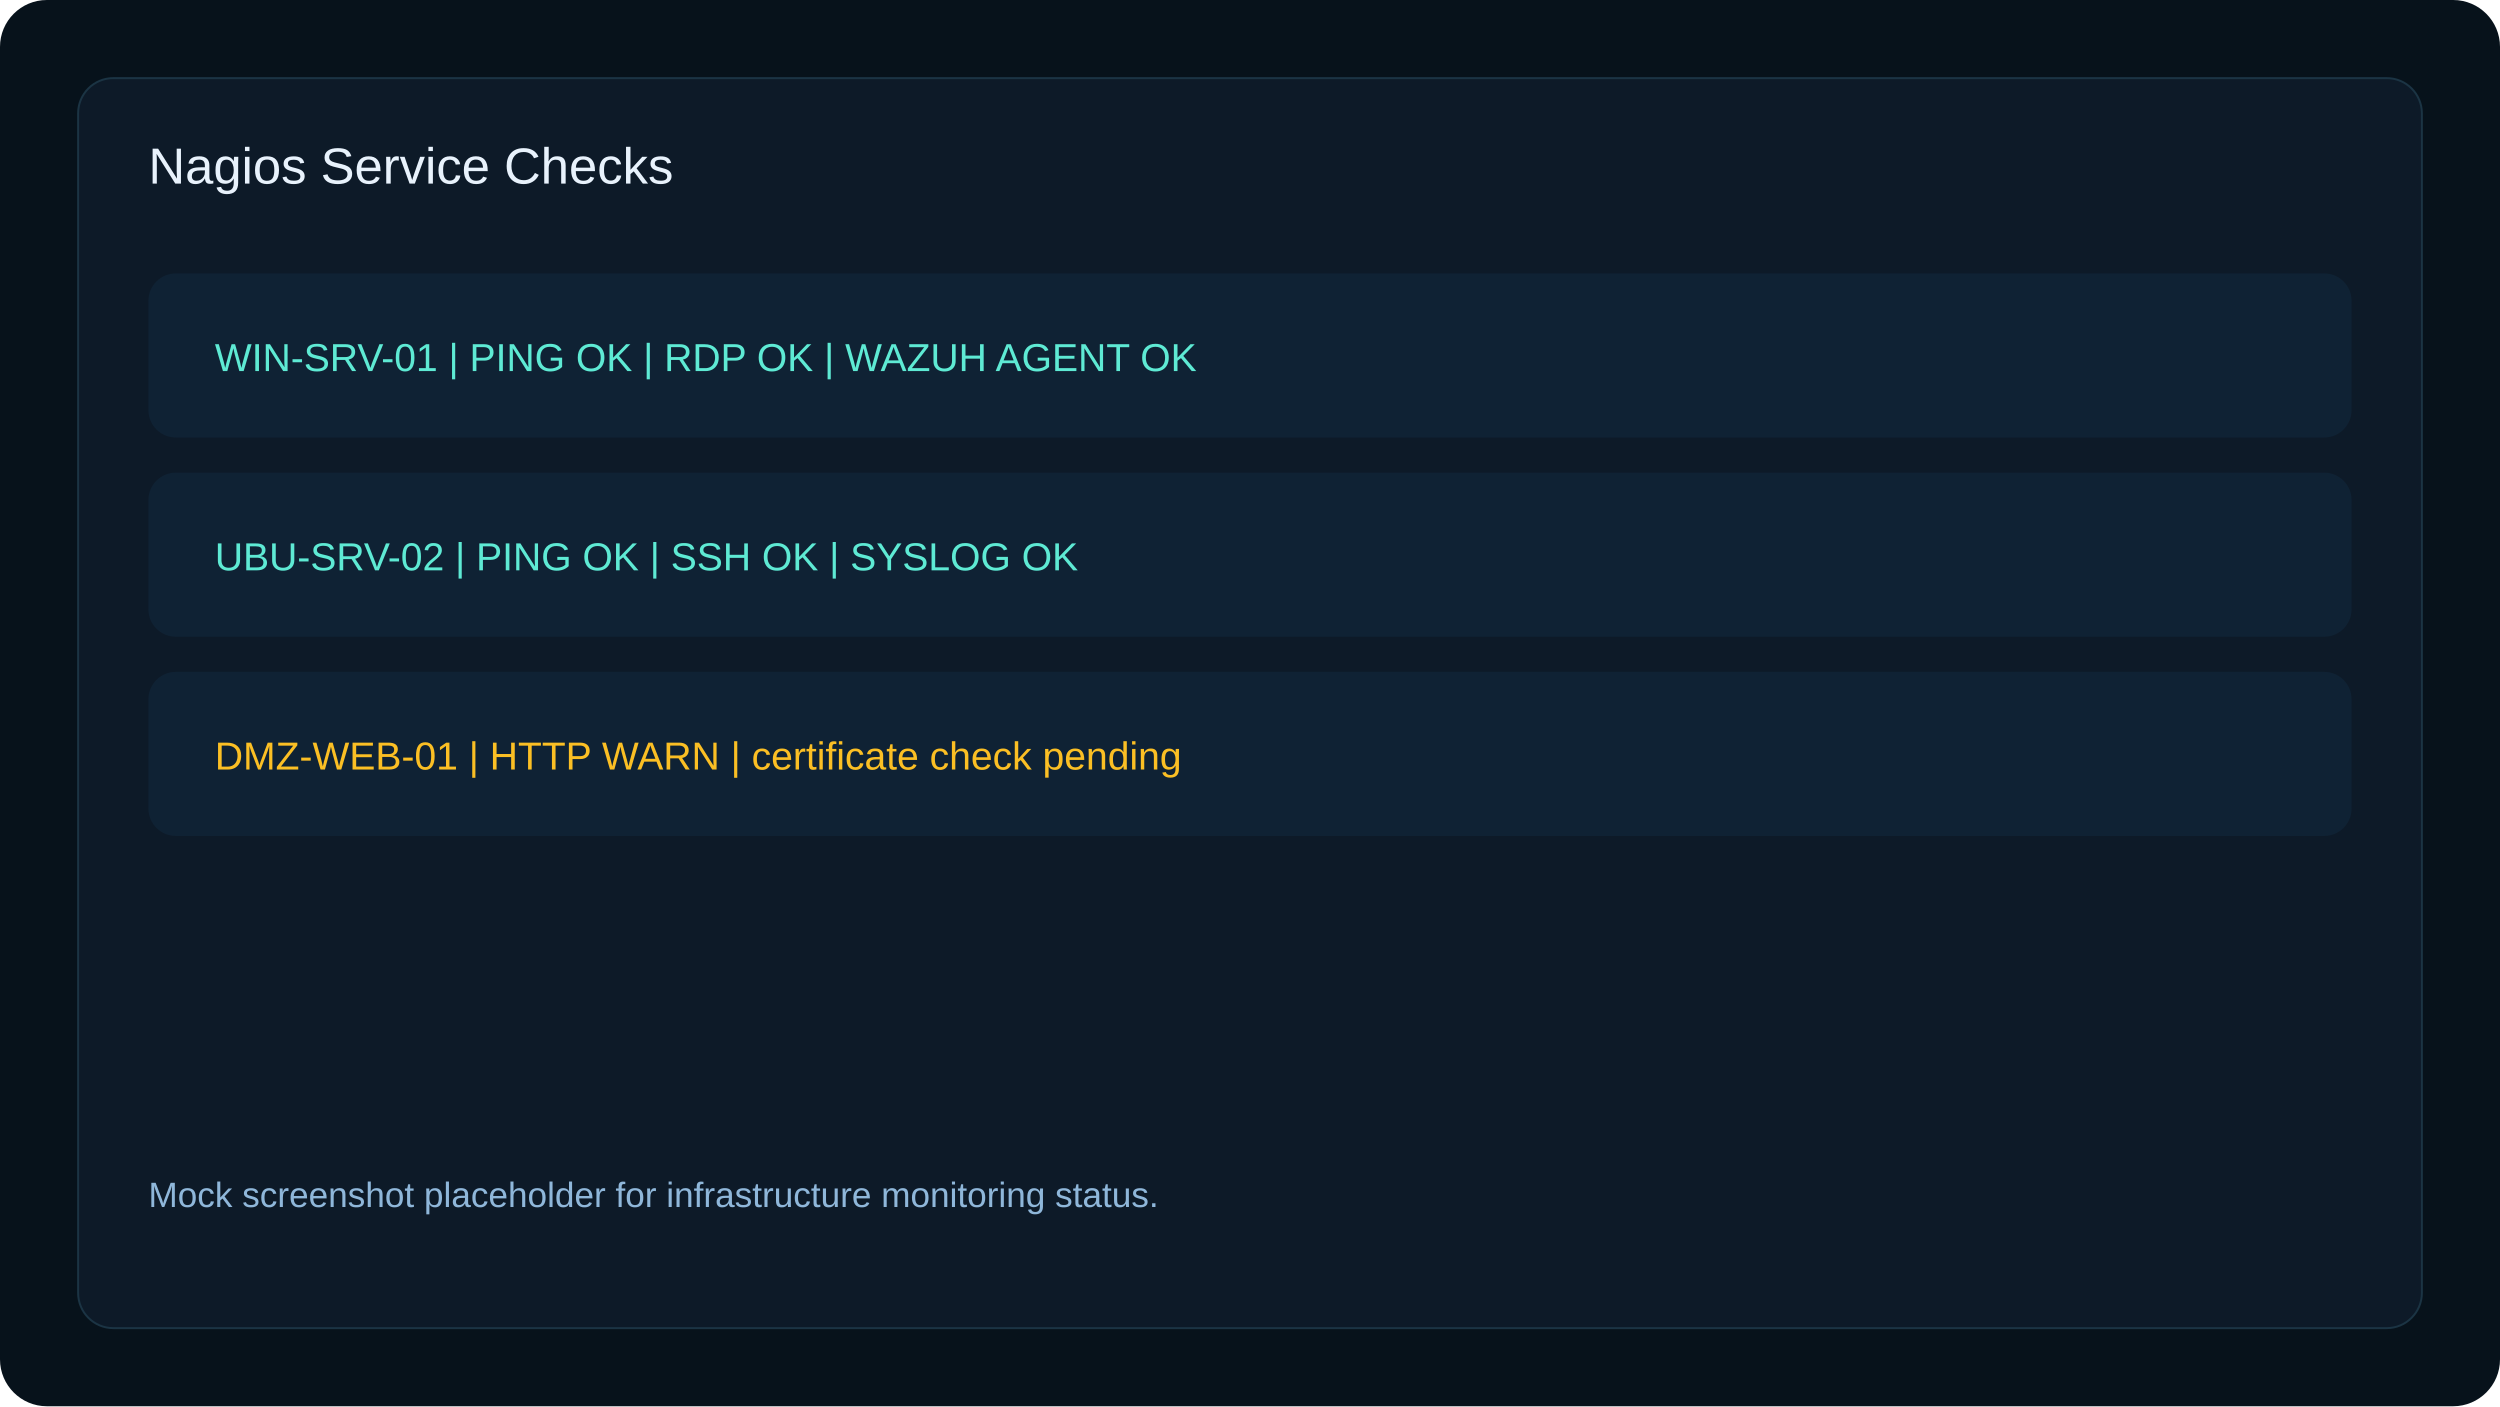
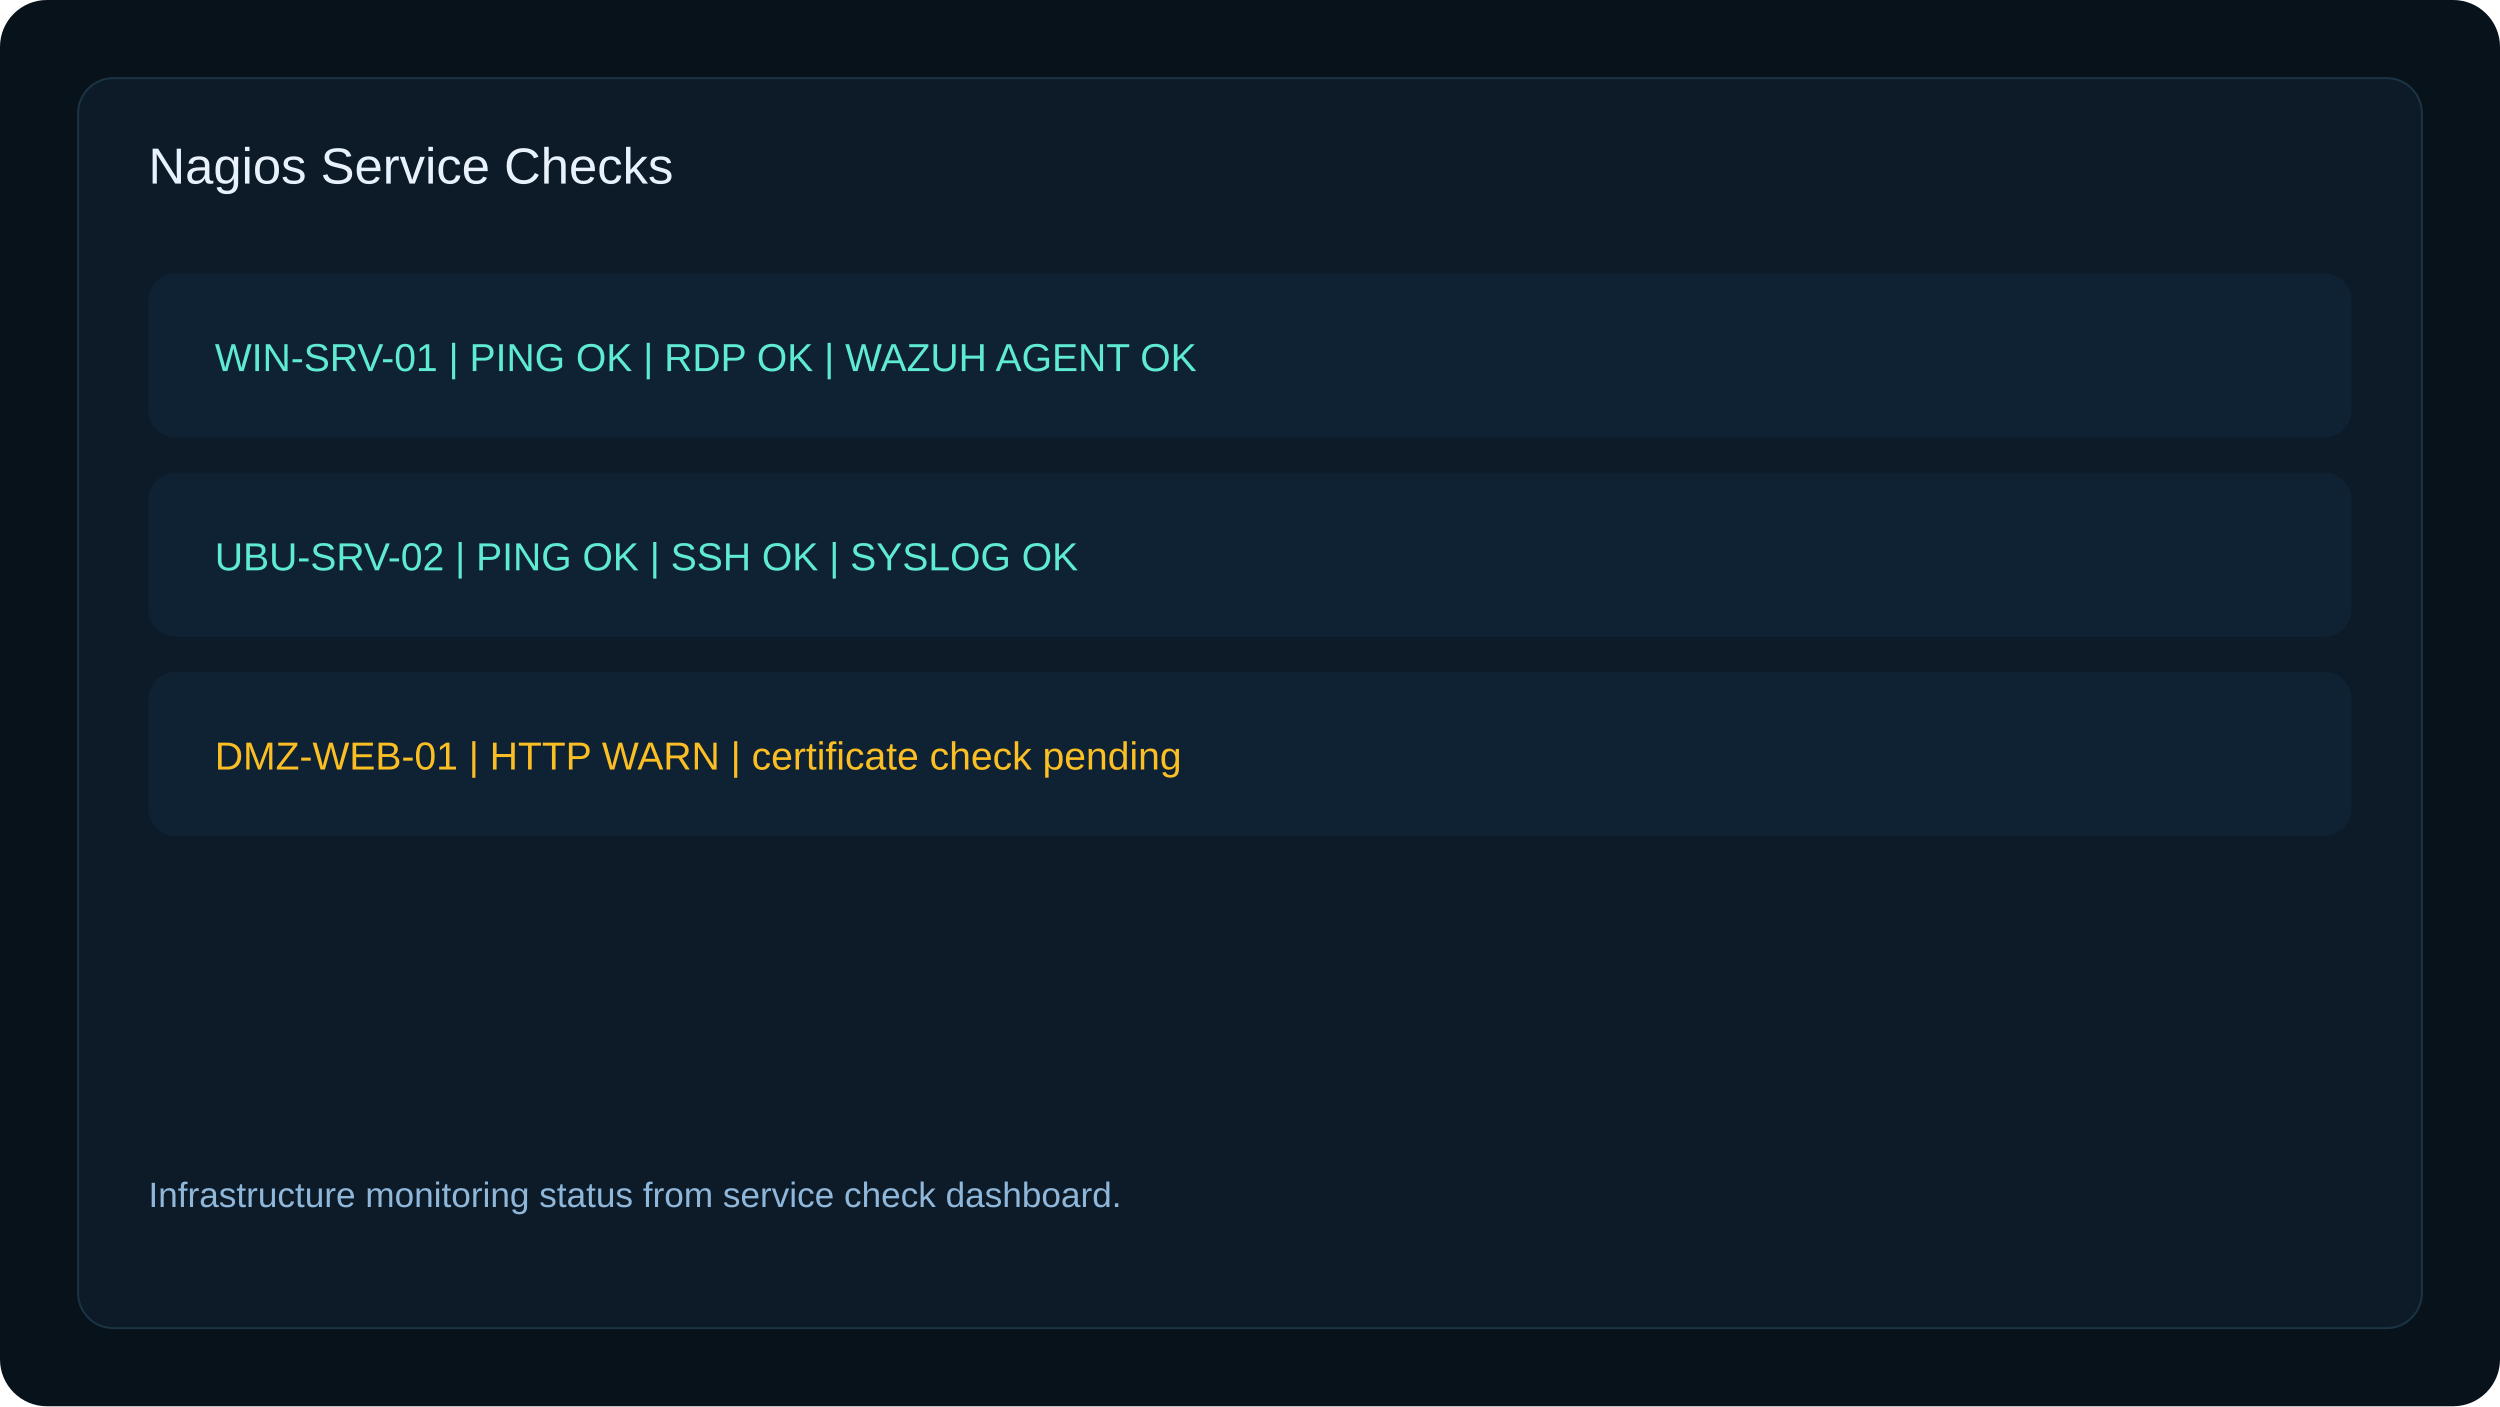
<svg xmlns="http://www.w3.org/2000/svg" width="1280" height="720" viewBox="0 0 1280 720" fill="none">
  <rect width="1280" height="720" rx="24" fill="#07121b" />
  <rect x="40" y="40" width="1200" height="640" rx="18" fill="#0d1a28" stroke="#1b3444" />
  <text x="76" y="94" fill="#e8f2fc" font-size="26" font-family="Segoe UI, Arial">Nagios Service Checks</text>
  <rect x="76" y="140" width="1128" height="84" rx="14" fill="#0f2234" />
  <rect x="76" y="242" width="1128" height="84" rx="14" fill="#0f2234" />
  <rect x="76" y="344" width="1128" height="84" rx="14" fill="#0f2234" />
  <text x="110" y="190" fill="#5eead4" font-size="20" font-family="Segoe UI, Arial">WIN-SRV-01 | PING OK | RDP OK | WAZUH AGENT OK</text>
  <text x="110" y="292" fill="#5eead4" font-size="20" font-family="Segoe UI, Arial">UBU-SRV-02 | PING OK | SSH OK | SYSLOG OK</text>
  <text x="110" y="394" fill="#fbbf24" font-size="20" font-family="Segoe UI, Arial">DMZ-WEB-01 | HTTP WARN | certificate check pending</text>
-   <text x="76" y="618" fill="#8fb7da" font-size="18" font-family="Segoe UI, Arial">Mock screenshot placeholder for infrastructure monitoring status.</text>
+   <text x="76" y="618" fill="#8fb7da" font-size="18" font-family="Segoe UI, Arial">Infrastructure monitoring status from service check dashboard.</text>
</svg>
